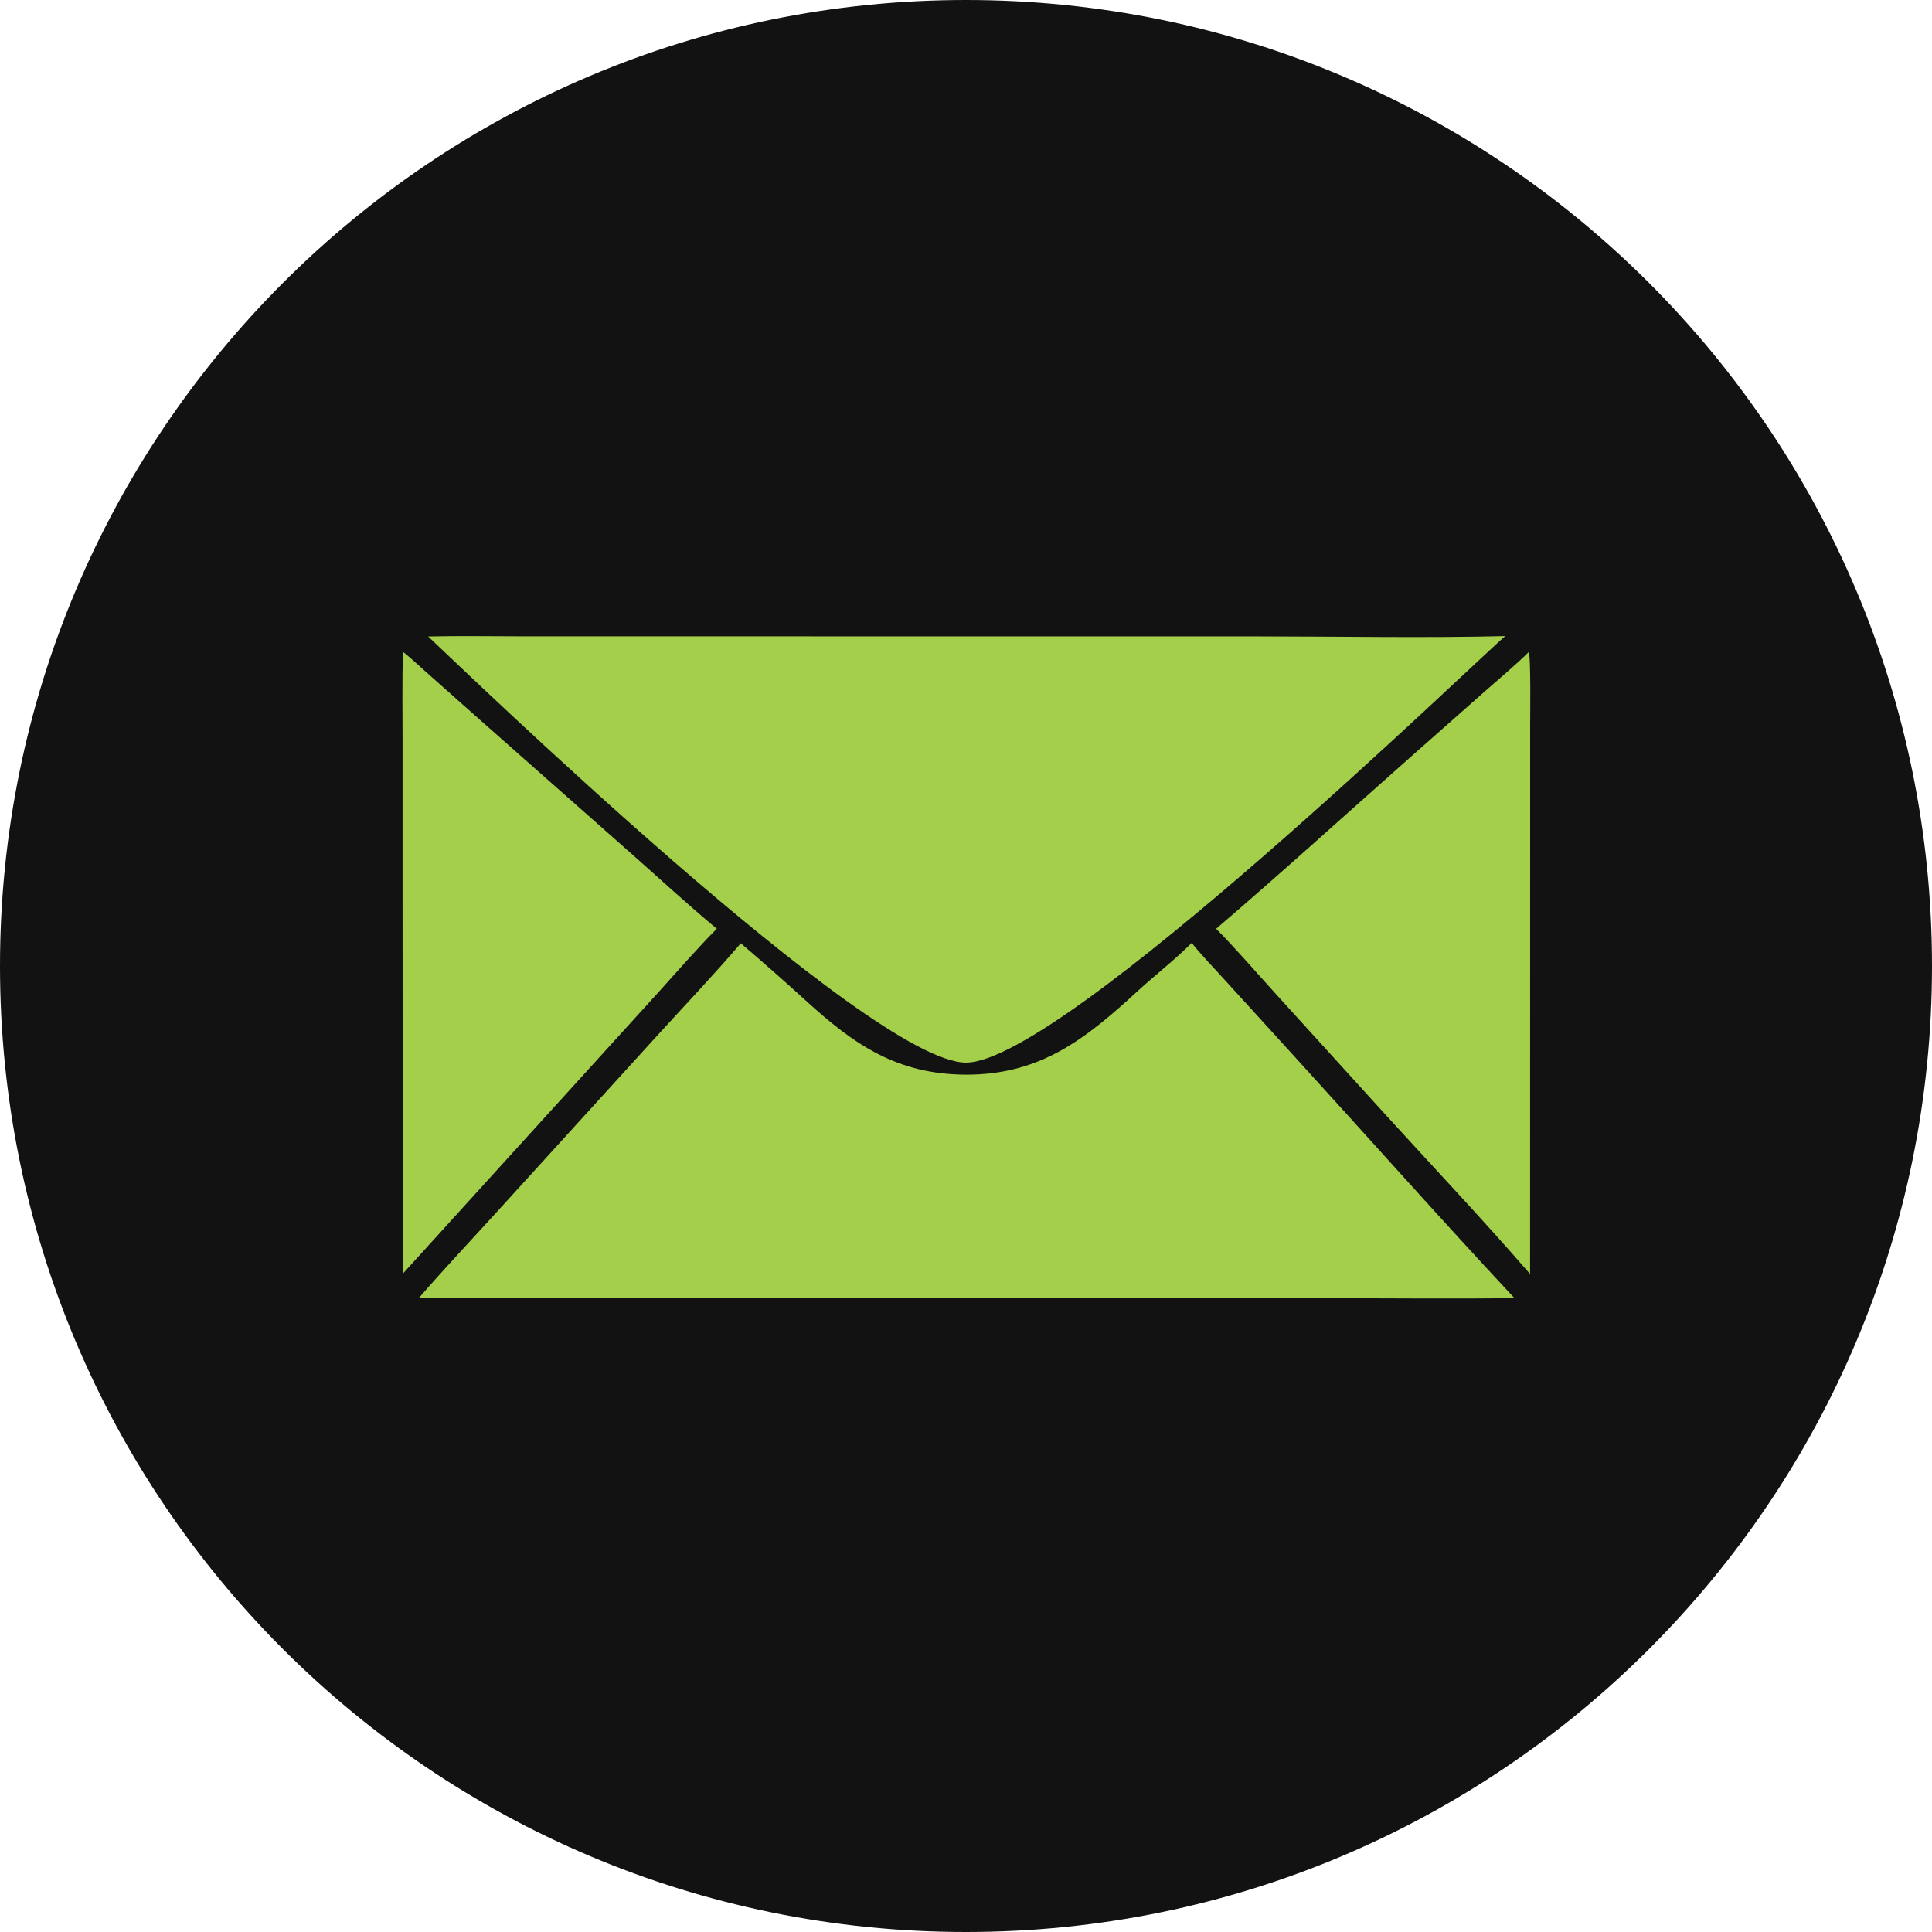
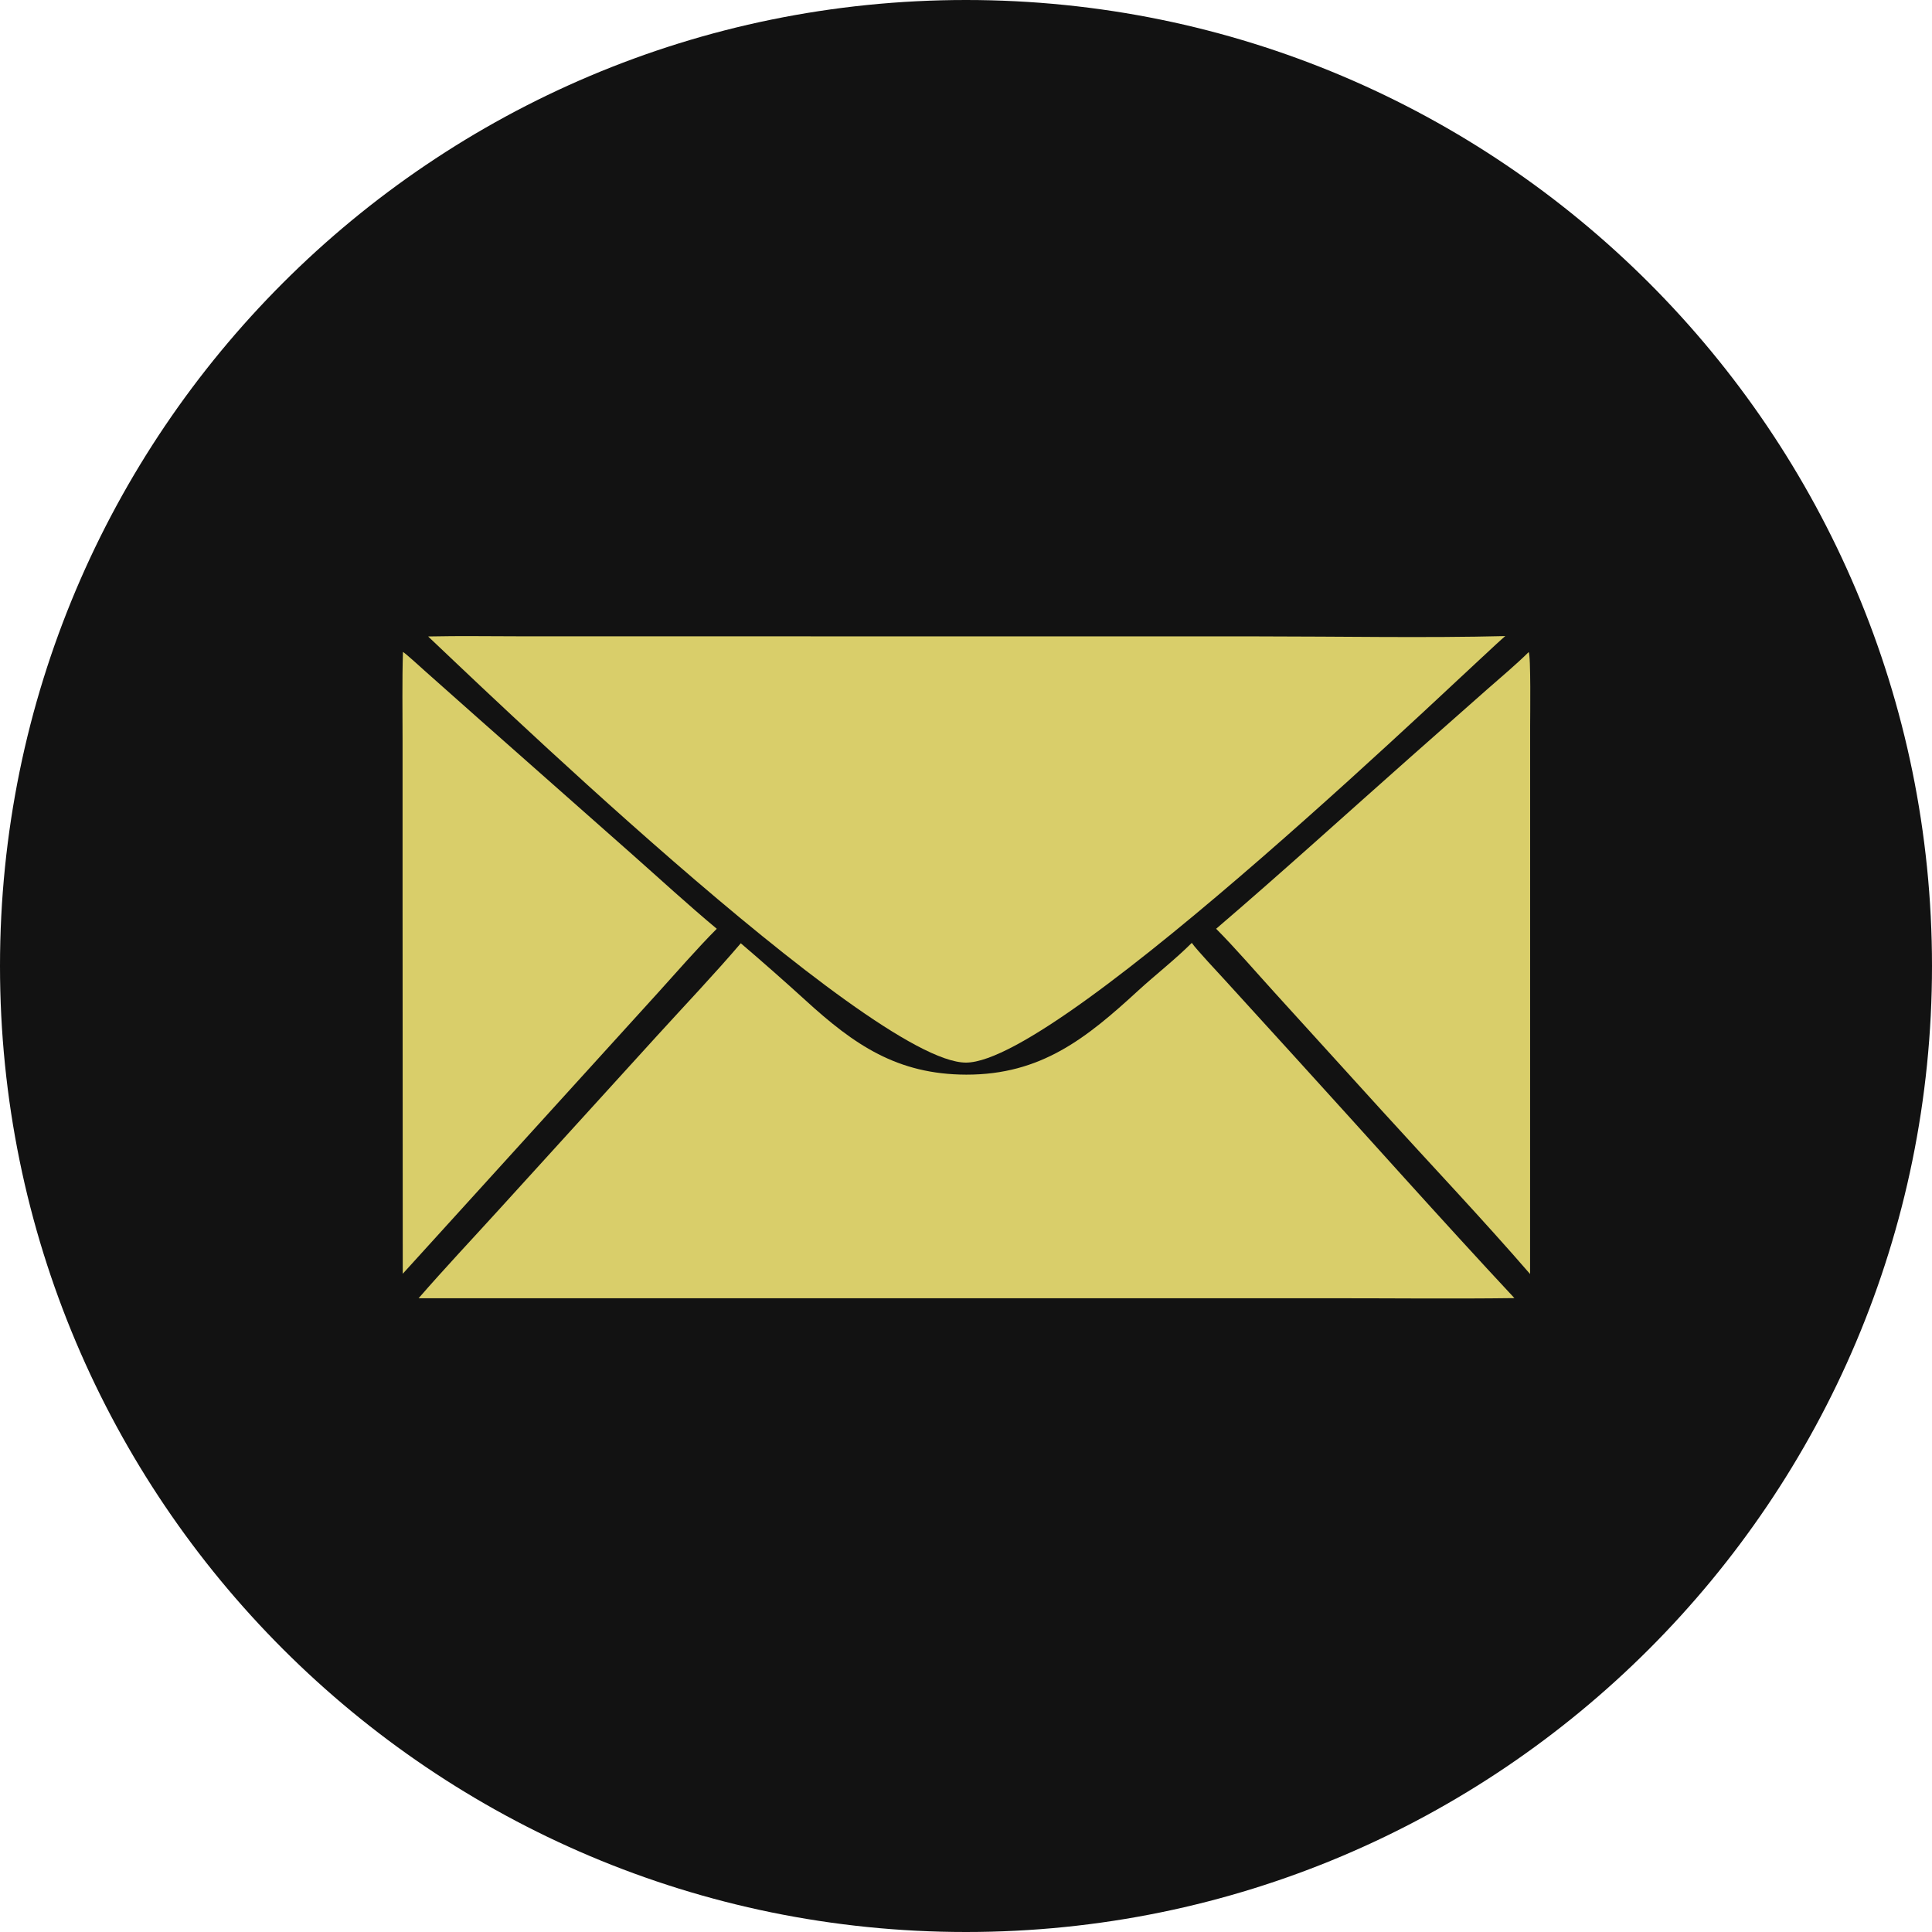
<svg xmlns="http://www.w3.org/2000/svg" preserveAspectRatio="none" width="100%" height="100%" overflow="visible" style="display: block;" viewBox="0 0 30 30" fill="none">
  <g id="mail">
    <circle id="Ellipse 147" cx="15" cy="15" r="15" fill="#121212" />
-     <path id="Vector" d="M8.16 9.881C7.666 9.881 7.141 9.872 6.648 9.883C7.169 10.369 13.5 16.5 15 16.5C16.5 16.5 22.971 10.209 23.374 9.877C22.137 9.908 20.798 9.882 19.554 9.882L10.982 9.881L8.16 9.881Z" fill="#A4CF4A" />
+     <path id="Vector" d="M8.16 9.881C7.666 9.881 7.141 9.872 6.648 9.883C7.169 10.369 13.5 16.5 15 16.5C16.5 16.5 22.971 10.209 23.374 9.877C22.137 9.908 20.798 9.882 19.554 9.882L10.982 9.881L8.16 9.881Z" fill="#D9CE6A" />
    <g id="Vector_2">
</g>
    <g id="Vector_3">
</g>
-     <path id="Vector_4" d="M11.503 14.647C11.822 14.919 12.2 15.252 12.506 15.531C13.265 16.225 13.933 16.684 15.004 16.687C16.166 16.689 16.869 16.122 17.677 15.379C17.936 15.142 18.259 14.889 18.506 14.641C18.582 14.75 18.922 15.11 19.027 15.226L20.115 16.421C21.244 17.66 22.375 18.934 23.516 20.157C22.543 20.17 21.545 20.158 20.57 20.159L6.5 20.159C6.904 19.694 7.348 19.223 7.764 18.765L10.196 16.091C10.619 15.626 11.099 15.121 11.503 14.647Z" fill="#A4CF4A" />
-     <path id="Vector_5" d="M23.737 10.126C23.773 10.172 23.76 11.138 23.76 11.27L23.76 13.369L23.759 19.783C23.037 18.948 22.209 18.073 21.462 17.251L19.795 15.416C19.512 15.105 19.175 14.714 18.884 14.422C19.89 13.561 20.916 12.629 21.91 11.749L23.087 10.709C23.289 10.531 23.549 10.313 23.737 10.126Z" fill="#A4CF4A" />
-     <path id="Vector_6" d="M6.257 10.123C6.306 10.152 6.552 10.378 6.614 10.433L7.435 11.162L9.794 13.247C10.226 13.629 10.689 14.055 11.13 14.422C10.827 14.726 10.501 15.102 10.209 15.424L8.595 17.201L6.254 19.779L6.251 13.89L6.251 11.505C6.251 11.055 6.243 10.57 6.257 10.123Z" fill="#A4CF4A" />
+     <path id="Vector_4" d="M11.503 14.647C11.822 14.919 12.2 15.252 12.506 15.531C13.265 16.225 13.933 16.684 15.004 16.687C16.166 16.689 16.869 16.122 17.677 15.379C17.936 15.142 18.259 14.889 18.506 14.641C18.582 14.75 18.922 15.11 19.027 15.226L20.115 16.421C21.244 17.66 22.375 18.934 23.516 20.157C22.543 20.17 21.545 20.158 20.57 20.159L6.5 20.159C6.904 19.694 7.348 19.223 7.764 18.765L10.196 16.091C10.619 15.626 11.099 15.121 11.503 14.647Z" fill="#D9CE6A" />
+     <path id="Vector_5" d="M23.737 10.126C23.773 10.172 23.76 11.138 23.76 11.27L23.76 13.369L23.759 19.783C23.037 18.948 22.209 18.073 21.462 17.251L19.795 15.416C19.512 15.105 19.175 14.714 18.884 14.422C19.89 13.561 20.916 12.629 21.91 11.749L23.087 10.709C23.289 10.531 23.549 10.313 23.737 10.126Z" fill="#D9CE6A" />
+     <path id="Vector_6" d="M6.257 10.123C6.306 10.152 6.552 10.378 6.614 10.433L7.435 11.162L9.794 13.247C10.226 13.629 10.689 14.055 11.13 14.422C10.827 14.726 10.501 15.102 10.209 15.424L8.595 17.201L6.254 19.779L6.251 13.89L6.251 11.505C6.251 11.055 6.243 10.57 6.257 10.123Z" fill="#D9CE6A" />
  </g>
</svg>
